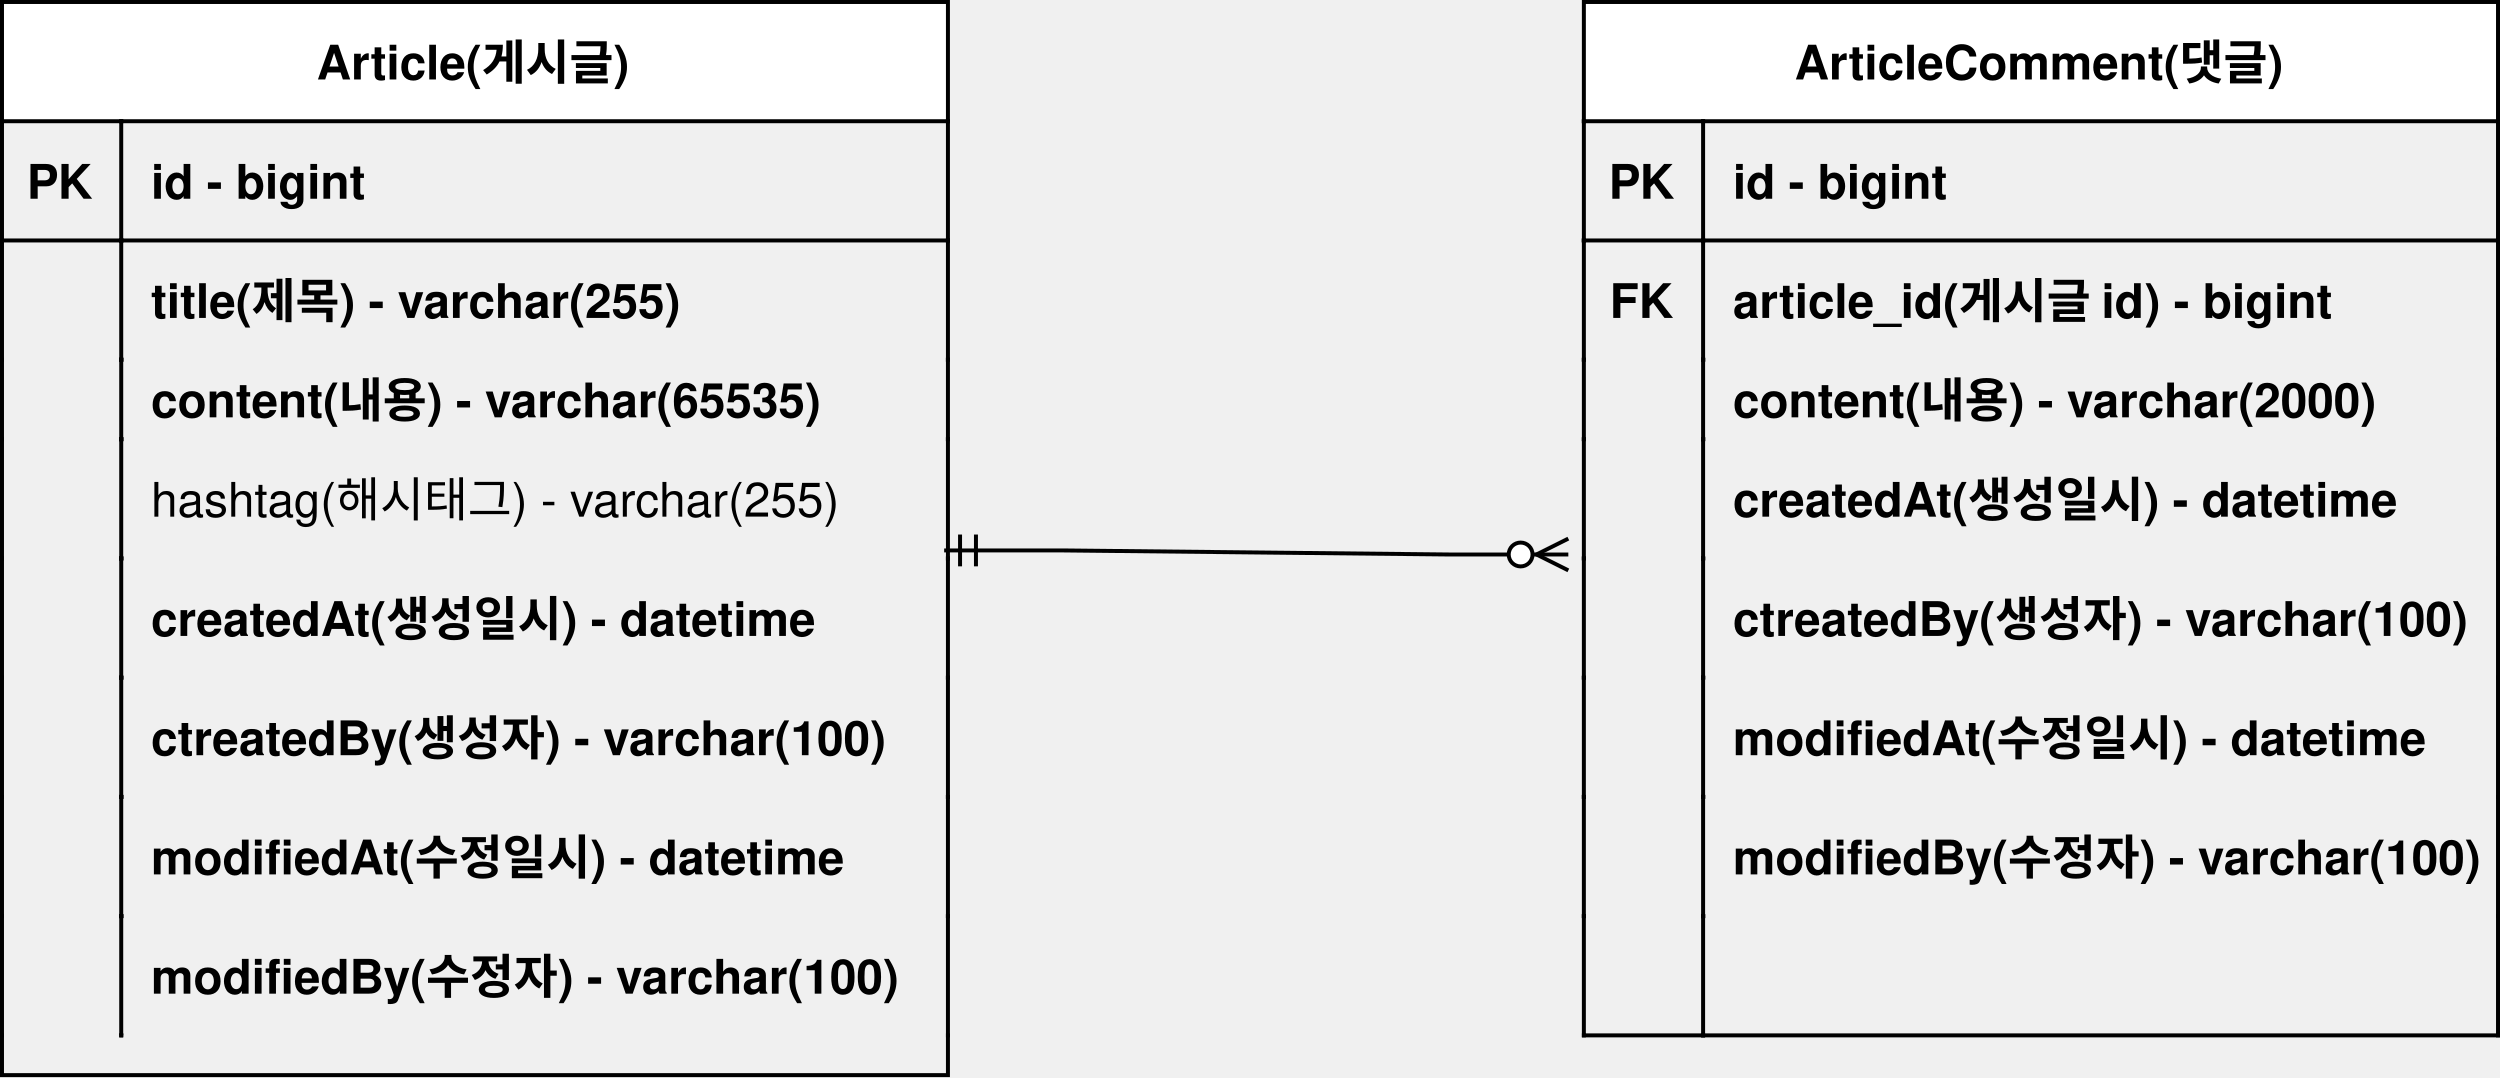
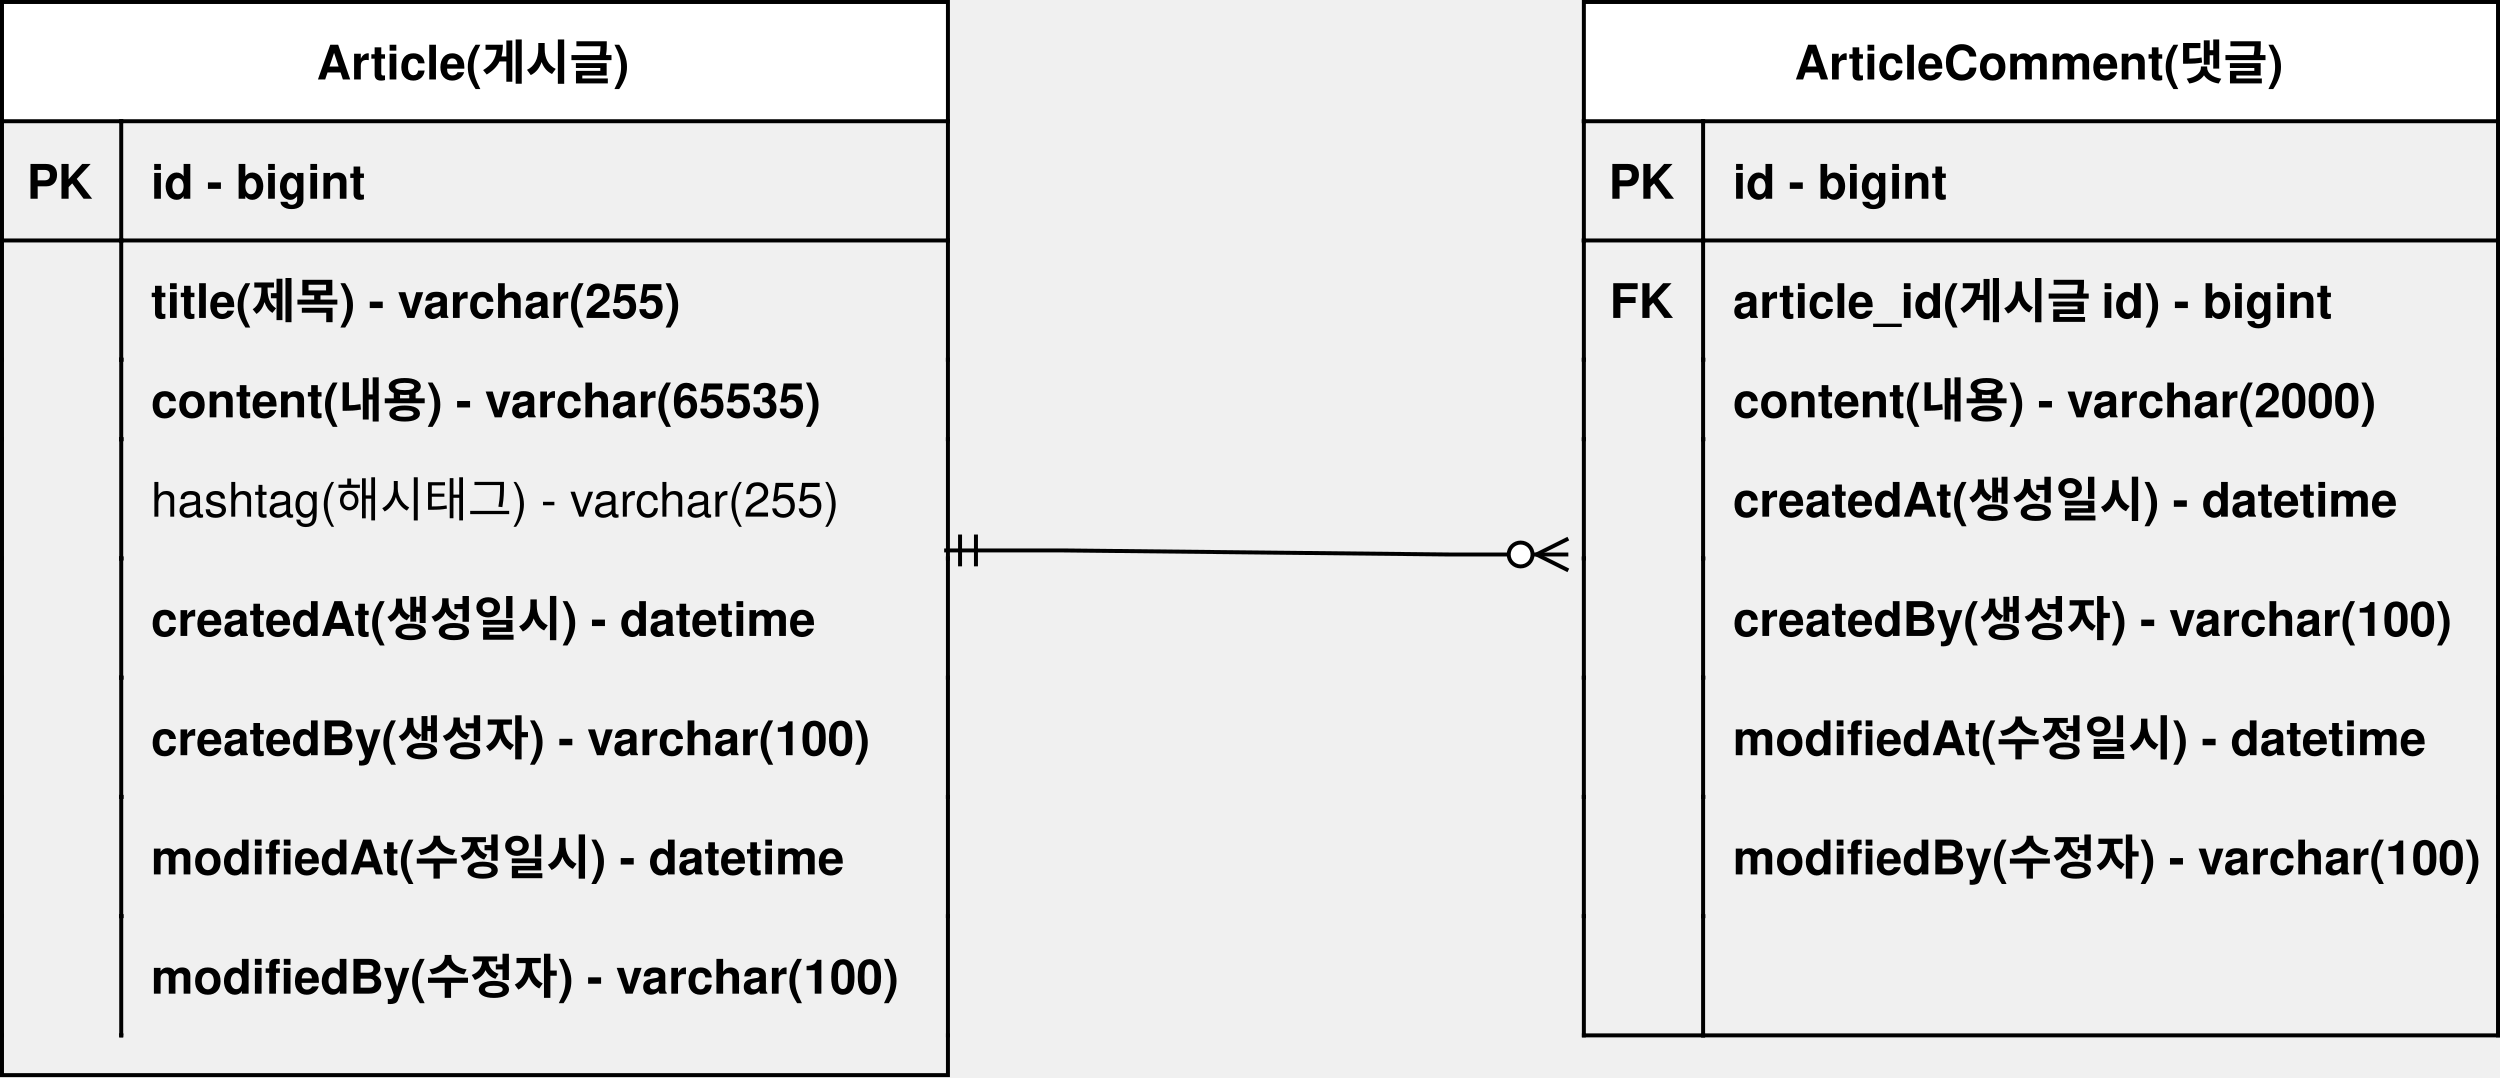
- <svg xmlns="http://www.w3.org/2000/svg" version="1.1" width="629px" height="271px" viewBox="-0.5 -0.5 629 271" content="&lt;mxfile host=&quot;app.diagrams.net&quot; modified=&quot;2022-07-19T12:34:52.845Z&quot; agent=&quot;5.0 (Macintosh; Intel Mac OS X 10_15_7) AppleWebKit/537.36 (KHTML, like Gecko) Chrome/102.0.0.0 Safari/537.36&quot; etag=&quot;xNOsVqQdlONMTeUZ4CY_&quot; version=&quot;20.1.1&quot; type=&quot;github&quot;&gt;&lt;diagram id=&quot;R2lEEEUBdFMjLlhIrx00&quot; name=&quot;Page-1&quot;&gt;7V1tc5s4EP41zLQfmuElYPhobKe9uXSaSdvr3X25UYyMNQfIIyuN3V9fCSRjW8aBxMaOxYwzQYtYw+4jPVpphQ1nkC4+EjCbfsYRTAzbjBaGMzRs27JNm/3jkmUh8SynEMQERaJSKfiKfkEhNIX0EUVwvlGRYpxQNNsUjnGWwTHdkAFC8NNmtQlONr91BmKoCL6OQaJKf6CITgup75ql/BNE8VR+s2WKMymQlYVgPgURftoQwQW9wRkVt3gHSQoymFF25jMg/0NiuKMppfxJ+4Z9wz4TXvsqxjhOIJih+dUYp0w8nrMqNxOQooSbeU1RKBSxr3NGhjMgGNPiKF0MYMJ9Jd1Q3NNNxdmVHQjXW+OCH/G/H/3k0x/e3Zfvve9DC/2Fbz5cF1p+guRR2LdPKBon8J0x6huhbfgDYzQw/NAIBrnEN3zzvbAfXUqnMFPO+CEFD1wUzikgVGDHMZmAoYEClLEHd4ZWXk4SMJujvHohmaIkugVL/EilIlkKJ2gBo/sCOrwuQ9EtU8aLXDl3wldxM/w0SFCcseMxswz/xpDAObuXWzCnooZ4akgoXFSa01o5iTUmiFNIyZJVERdci3YkmtG1QNBTiUnb8QvZdA2Pdk9UBAJk8Upz6Tt2INzXwJWu4sr9brrn2A+nmKBf3DmJMOa66/LyE0oTBt5PEERbohDnnUjuApQkA5xg7t8MZ1BxMa8UETz7BkgMqRDMMBKNzQ3Zh1lmYF65hsvudcDKVllmH16d0AHO5pQwKHEdkHn0CXKvhhTPhNIETqR+IuzOjx8wpaxtNvB/dYNRQSFQ4NREgXMsEHgKCO7+rIQBe1iKQHLPummQxUnhtLzXBqXTdnh2p61X9t02/HbrxMzskyTveKcoimD2Kn+4u/2x5gBp67r2F8pKqzTWBhLW7WSAsgbymEVzxamr+3y5n3uKn1l12/zA/h5QzFvHaZ0uu+CibjifgTHK4tviSm8LFW5bqFhUt1KzYSvdj5Ja6lqAid9xQi1OMI/ICd6pOSGoD4J2OgcYIanv8ITg60kIMjxb8zJFNB/HD4y+mQ/fQ6PfN/rBe0EUPwEZTwF5Z7tu9Yj+TOhiF0Y2BxaHBox2XGFZCoI6smibLIK6YeSxyMKytWILqyLIf6aD32f+5nSxra2Nxu4obuZTNMxY7zhP+LYRXnPmCHYRhue6jtaUUYWahpzxchTVUtcGjNT5w44z2uYMyzp1hGE1mHu8BNKo8MfFxxjq7OIUzKcUxIw0hkbgCtIQqwVDw3fkskHPCP1LiTsODxz9Yg11/rLjjdZ5o+6a1fF4o8H85CXwRk9T3lBnIMcEsq+M+jSfn+I8McwPrg3WkHjcMTTCcuVZMkfErqEohW+RNQ4VelRgSDsKkdFORyGnpJDeqSnEbjBreQEUUqBePwqRXl2nEFpwSLis4pCREZjbQYdl7klfunz6qMKPdvThdasdp6cP2zw1fXh6LXd4L1vuePP04anLHSmO0ASVIYhvBL5cK3e7EOQFINKPQ7rVjzPgkNPn3Oq1+uFpuvrhqasfkkNkCKJySBeC1MaPdvTRUwclYvPNAKfpKhWDocjptt5sbL2RCxf79t7syrPxjkUBvW4kUG8k8LrNN0WLqRwK7BwJNKSi18FAHQlc+PabnqaDgZ46GOg24NTAxT6SPyhOaqlrAyhdpkMbMeIzzLBzD06rzKBmOtycmhlqRIkHGvL3NE186KmJD6AY4f+Hon077HPFMm58G3xyAvhoRyZ+l/NwBmSyc49Ow00iryITX6+cB/9lOQ9vfo+Obyturr9Hh3VZWs8yVoGmIWe8ZovOmaBIjVQ7zmidM3bv0WkzAvEbBKKXQBqeniGHrwaaXa71gTGkX9zR4BUiHYccjUPqrnMd700yDeLPS+CQQE8OCdT4sku2PiB+tOOPQI1kO/5onz92btZplT/UjJdL5o8C9hryh5oN02VbHxpE+pFI94LjMyCR3Vt2WiWRBhOal0Aimr7hOFDnK7t06wPiRz/+6F6GfA78cfIk3UCv9yEH2r4Q+ewmK1t+21iV57Xr+S35m0f7oACjGEq6ZXZFdHkPE0ARzkblmYKUi77fsjk70DQRzRZmUZ//vhErju5/QYK/4c8gW0rGKM+lIIu+5PAh/JGhZA24QPRvfnwVBJ4o/1OUHUeUh4u1ysPlWuEOEhYo55tuClnGjMbVfTCvTKsnJUKhtxKUGvPScr20rbMwGrdUJRKFaI4fyRju84mYI6CS7qoq1ljItXbhbCUkuRt/bt7yHjDf4TzbUjYTW/6ylNxkYm0BuHhUcVUJXkXRtbmpyJLZoVJRYQpF0fOtgBXLn5Eqqpe//eWMfgM=&lt;/diagram&gt;&lt;/mxfile&gt;" resource="https://app.diagrams.net/#HAnyohan%2Fproject-board-spring%2Ffeature%252F%25237-domain%2Fdocument%2Fproject-board-ERD.svg">
+ <svg xmlns="http://www.w3.org/2000/svg" version="1.1" width="629px" height="271px" viewBox="-0.5 -0.5 629 271" content="&lt;mxfile host=&quot;app.diagrams.net&quot; modified=&quot;2022-07-19T13:07:56.544Z&quot; agent=&quot;5.0 (Macintosh; Intel Mac OS X 10_15_7) AppleWebKit/537.36 (KHTML, like Gecko) Chrome/102.0.0.0 Safari/537.36&quot; etag=&quot;5gUf9rtysoVv3qyWT0Gg&quot; version=&quot;20.1.1&quot; type=&quot;github&quot;&gt;&lt;diagram id=&quot;R2lEEEUBdFMjLlhIrx00&quot; name=&quot;Page-1&quot;&gt;7V1tc5s4EP41zLQfmuElYPhobKe9uXSaSdvr3X25UYyMNQfIIyuN3V9fCSRjW8aBxMaOxYyTQYtYw+4jPVpphQ1nkC4+EjCbfsYRTAzbjBaGMzRs27UD9p8LloXAt71CEBMUFSKrFHxFv6AQmkL6iCI436hIMU4omm0KxzjL4JhuyAAh+Gmz2gQnm986AzFUBF/HIFGlP1BEp+IpXLOUf4IonspvtkxxJgWyshDMpyDCTxsiuKA3OKPiFu8gSUEGM8rOfAbkf0gMdzSllD9p37Bv2GfCa1/FGMcJBDM0vxrjlInHc1blZgJSlHAzrykKhSL2dc7IcAYEY1ocpYsBTLirpBuKe7qpOLuyA+F6a1zwI/73o598+sO7+/K9931oob/wzYfrQstPkDwK+/YJReMEvjNGfSO0DX9gjAaGHxrBIJf4hm++F/ajS+kUZsoZP6TggYvCOQWECuw4JhMwNFCAMvbgztDKy0kCZnOUVy8kU5REt2CJH6lUJEvhBC1gdF9Ah9dlKLplyniRK+dO+Cpuhp8GCYozdjxmluHfGBI4Z/dyC+ZU1BBPDQmFi0pzWisnsbYEcQopWbIq4oJru7hCNKNrgaCnEpO24xey6Roe7Z6oCATI4pXm0nfsQLivgStdxZX73XTPsR9OMUG/uHMSYcx11+XlJ5QmDLyfIIi2RCHOO5HcBShJBjjB3L8ZzqDiYl4pInj2DZAYUiGYYSQamxuyD7PMwLxyDZfd64CVrbLMPrw6oQOczSlhUOI6IPPoE+ReDSmeCaUJnEj9RNidHz9gSlnbbOD/6gajgkKgwKmJAudYIPAUENz9WQkD9rAUgeSeddMgi5PCaXmvDUqn7fDsTluv7Ltt+O3WiZnZJ0ne8U5RFMHsVf5wd/tjzQHS1nXtL5SVVmmsDSSs28kAZQ3kMYvmilNX9/lyP/cUP7PqtvmB/T2gmLeO0zpddsFF3XA+A2OUxbfFld4WKty2ULGobqVmw1a6HyW11LUAE7/jhFqcYB6RE7xTc0JQHwTtdA4wQlLf4QnB15MQZHi25mWKaD6OHxh9Mx++h0a/b/SD94IofgIyngLyznbd6hH9mdDFLoxsDiwODRjtuMKyFAR1ZNE2WQR1w8hjkYVla8UWVkWQ/0wHv8/8zeliW1sbjd1R3MynaJix3nGe8G0jvObMEewiDM91Ha0powo1DTnj5Siqpa4NGKnzhx1ntM0ZlnXqCMNqMPd4CaRR4Y+LjzHU2cUpmE8piBlpDI3AFaQhVguGhu/IZYOeEfqXEnccHjj6xRrq/GXHG63zRt01q+PxRoP5yUvgjZ6mvKHOQI4JZF8Z9Wk+P8V5YpgfXBusIfG4Y2iE5cqzZI6IXUNRCt8iaxwq9KjAkHYUIqOdjkJOSSG9U1OI3WDW8gIopEC9fhQivapSSLisopCREZjbMYdl7sleunz2qIKPduzhdYsdp2cP2zw1e3h6rXZ4L1vtePPs4amrHSmO0ASVEYhvBL5cKne7COQFINKPQ7rFjzPgkNOn3Oq1+OFpuvjhqYsfkkNkCKJySBeC1MaPdvTRUwclYu/NAKfpKhODocjpdt5s7LyR6xb7tt7sSrPxjkUBvW4kUG8k8Lq9N0WLqRwK7BwJNKSi18FAHQlc+O6bnqaDgZ46GOj239TAxT6SPyhOaqlrAyhdokMbMeIzzLBzC06rzKAmOtycmhlqRIkHGvL3NM176Kl5D6AY4f+Hon0b7HPFMm58G3xyAvhoRyZ+l/JwBmSyc4tOwz0iryITX6+UB/9lKQ9vfouObyturr9Fh3VZWs8yVoGmIWe8ZofOmaBIjVQ7zmidM3Zv0WkzAvEbBKKXQBqeniGHrwaaXar1gTGkX9zR4A0iHYccjUPqrnMd70UyDeLPS+CQQE8OCdT4ssu1Phx8tKOPQA1kO/ponz52btVplT7UhJdLpo8C9hrSh5oM0yVbHxpE+pFI93rjMyCR3Tt2WiWRBvOZl0Aimr7fOFCnK7ts6wPiRz/+6F6FfA78cfIc3UCvtyEH2r4O+ezmKlt+11iV57Xr+S2zxvwTjGIo6ZbZFdHlPUwARTgblWcKUi76fsvm7EDTRDRbmEV9/utGrDi6/wUJ/oY/g2wpGaM8l4Is+pLDh/BHhpI14ALRv/nxVRB4ovxPUXYcUR4u1ioPl2uFO0hYoJzvuSlkGTMaV/fBvDKtnpQIhd5KUGrMS8v10rbOwmjcUpVIFKI5fiRjuM8nYo6ASrqrqlhjHdfahbOVkORu/Ll5y3vAfIfzZEvZTGz5u1Jyj4m1BeDiUcVVJXgVRdfmpiJLJodKRYUpFEXPtwJWLH9Eqqhe/vCXM/oN&lt;/diagram&gt;&lt;/mxfile&gt;" resource="https://app.diagrams.net/#HAnyohan%2Fproject-board-spring%2Ffeature%252F%25237-domain%2Fdocument%2Fproject-board-ERD.svg">
  <defs>
    <clipPath id="mx-clip-0-30-30-30-0">
      <rect x="0" y="30" width="30" height="30" />
    </clipPath>
    <clipPath id="mx-clip-36-30-202-30-0">
      <rect x="36" y="30" width="202" height="30" />
    </clipPath>
    <clipPath id="mx-clip-36-60-202-30-0">
      <rect x="36" y="60" width="202" height="30" />
    </clipPath>
    <clipPath id="mx-clip-36-90-202-20-0">
      <rect x="36" y="90" width="202" height="20" />
    </clipPath>
    <clipPath id="mx-clip-36-110-202-30-0">
      <rect x="36" y="110" width="202" height="30" />
    </clipPath>
    <clipPath id="mx-clip-36-140-202-30-0">
      <rect x="36" y="140" width="202" height="30" />
    </clipPath>
    <clipPath id="mx-clip-36-170-202-30-0">
      <rect x="36" y="170" width="202" height="30" />
    </clipPath>
    <clipPath id="mx-clip-36-200-202-30-0">
      <rect x="36" y="200" width="202" height="30" />
    </clipPath>
    <clipPath id="mx-clip-36-230-202-30-0">
      <rect x="36" y="230" width="202" height="30" />
    </clipPath>
    <clipPath id="mx-clip-398-30-30-30-0">
      <rect x="398" y="30" width="30" height="30" />
    </clipPath>
    <clipPath id="mx-clip-434-30-194-30-0">
      <rect x="434" y="30" width="194" height="30" />
    </clipPath>
    <clipPath id="mx-clip-398-60-30-30-0">
      <rect x="398" y="60" width="30" height="30" />
    </clipPath>
    <clipPath id="mx-clip-434-60-194-30-0">
      <rect x="434" y="60" width="194" height="30" />
    </clipPath>
    <clipPath id="mx-clip-434-90-194-20-0">
      <rect x="434" y="90" width="194" height="20" />
    </clipPath>
    <clipPath id="mx-clip-434-110-194-30-0">
      <rect x="434" y="110" width="194" height="30" />
    </clipPath>
    <clipPath id="mx-clip-434-140-194-30-0">
      <rect x="434" y="140" width="194" height="30" />
    </clipPath>
    <clipPath id="mx-clip-434-170-194-30-0">
      <rect x="434" y="170" width="194" height="30" />
    </clipPath>
    <clipPath id="mx-clip-434-200-194-30-0">
      <rect x="434" y="200" width="194" height="30" />
    </clipPath>
  </defs>
  <g>
    <path d="M 0 30 L 0 0 L 238 0 L 238 30" fill="rgb(255, 255, 255)" stroke="rgb(0, 0, 0)" stroke-miterlimit="10" pointer-events="all" />
    <path d="M 0 30 L 0 270 L 238 270 L 238 30" fill="none" stroke="rgb(0, 0, 0)" stroke-miterlimit="10" pointer-events="none" />
    <path d="M 0 30 L 238 30" fill="none" stroke="rgb(0, 0, 0)" stroke-miterlimit="10" pointer-events="none" />
    <path d="M 30 30 L 30 60 L 30 90 L 30 110 L 30 140 L 30 170 L 30 200 L 30 230 L 30 260" fill="none" stroke="rgb(0, 0, 0)" stroke-miterlimit="10" pointer-events="none" />
    <g fill="rgb(0, 0, 0)" font-family="Helvetica" font-weight="bold" pointer-events="none" text-anchor="middle" font-size="12px">
      <text x="118.5" y="19.5">Article(게시글)</text>
    </g>
    <path d="M 0 30 M 238 30 M 238 60 L 0 60" fill="none" stroke="rgb(0, 0, 0)" stroke-linecap="square" stroke-miterlimit="10" pointer-events="none" />
    <path d="M 0 30 M 30 30 M 30 60 M 0 60" fill="none" stroke="rgb(0, 0, 0)" stroke-linecap="square" stroke-miterlimit="10" pointer-events="none" />
    <g fill="rgb(0, 0, 0)" font-family="Helvetica" font-weight="bold" pointer-events="none" clip-path="url(#mx-clip-0-30-30-30-0)" text-anchor="middle" font-size="12px">
      <text x="14.5" y="49.5">PK</text>
    </g>
    <path d="M 30 30 M 238 30 M 238 60 M 30 60" fill="none" stroke="rgb(0, 0, 0)" stroke-linecap="square" stroke-miterlimit="10" pointer-events="none" />
    <g fill="rgb(0, 0, 0)" font-family="Helvetica" font-weight="bold" text-decoration="underline" pointer-events="none" clip-path="url(#mx-clip-36-30-202-30-0)" font-size="12px">
      <text x="37.5" y="49.5">id - bigint</text>
    </g>
    <path d="M 0 60 M 30 60 M 30 90 M 0 90" fill="none" stroke="rgb(0, 0, 0)" stroke-linecap="square" stroke-miterlimit="10" pointer-events="none" />
    <path d="M 30 60 M 238 60 M 238 90 M 30 90" fill="none" stroke="rgb(0, 0, 0)" stroke-linecap="square" stroke-miterlimit="10" pointer-events="none" />
    <g fill="rgb(0, 0, 0)" font-family="Helvetica" font-weight="bold" pointer-events="none" clip-path="url(#mx-clip-36-60-202-30-0)" font-size="12px">
      <text x="37.5" y="79.5">title(제목) - varchar(255)</text>
    </g>
    <path d="M 0 90 M 30 90 M 30 110 M 0 110" fill="none" stroke="rgb(0, 0, 0)" stroke-linecap="square" stroke-miterlimit="10" pointer-events="none" />
    <path d="M 30 90 M 238 90 M 238 110 M 30 110" fill="none" stroke="rgb(0, 0, 0)" stroke-linecap="square" stroke-miterlimit="10" pointer-events="none" />
    <g fill="rgb(0, 0, 0)" font-family="Helvetica" font-weight="bold" pointer-events="none" clip-path="url(#mx-clip-36-90-202-20-0)" font-size="12px">
      <text x="37.5" y="104.5">content(내용) - varchar(65535)</text>
    </g>
    <path d="M 0 110 M 30 110 M 30 140 M 0 140" fill="none" stroke="rgb(0, 0, 0)" stroke-linecap="square" stroke-miterlimit="10" pointer-events="none" />
    <path d="M 30 110 M 238 110 M 238 140 M 30 140" fill="none" stroke="rgb(0, 0, 0)" stroke-linecap="square" stroke-miterlimit="10" pointer-events="none" />
    <g fill="rgb(0, 0, 0)" font-family="Helvetica" pointer-events="none" clip-path="url(#mx-clip-36-110-202-30-0)" font-size="12px">
      <text x="37.5" y="129.5">hashtag(해시태그) - varchar(255)</text>
    </g>
    <path d="M 0 140 M 30 140 M 30 170 M 0 170" fill="none" stroke="rgb(0, 0, 0)" stroke-linecap="square" stroke-miterlimit="10" pointer-events="none" />
    <path d="M 30 140 M 238 140 M 238 170 M 30 170" fill="none" stroke="rgb(0, 0, 0)" stroke-linecap="square" stroke-miterlimit="10" pointer-events="none" />
    <g fill="rgb(0, 0, 0)" font-family="Helvetica" font-weight="bold" pointer-events="none" clip-path="url(#mx-clip-36-140-202-30-0)" font-size="12px">
      <text x="37.5" y="159.5">createdAt(생성일시) - datetime</text>
    </g>
    <path d="M 0 170 M 30 170 M 30 200 M 0 200" fill="none" stroke="rgb(0, 0, 0)" stroke-linecap="square" stroke-miterlimit="10" pointer-events="none" />
    <path d="M 30 170 M 238 170 M 238 200 M 30 200" fill="none" stroke="rgb(0, 0, 0)" stroke-linecap="square" stroke-miterlimit="10" pointer-events="none" />
    <g fill="rgb(0, 0, 0)" font-family="Helvetica" font-weight="bold" pointer-events="none" clip-path="url(#mx-clip-36-170-202-30-0)" font-size="12px">
-       <text x="37.5" y="189.5">ctreatedBy(생성자) - varchar(100)</text>
+       <text x="37.5" y="189.5">createdBy(생성자) - varchar(100)</text>
    </g>
    <path d="M 0 200 M 30 200 M 30 230 M 0 230" fill="none" stroke="rgb(0, 0, 0)" stroke-linecap="square" stroke-miterlimit="10" pointer-events="none" />
    <path d="M 30 200 M 238 200 M 238 230 M 30 230" fill="none" stroke="rgb(0, 0, 0)" stroke-linecap="square" stroke-miterlimit="10" pointer-events="none" />
    <g fill="rgb(0, 0, 0)" font-family="Helvetica" font-weight="bold" pointer-events="none" clip-path="url(#mx-clip-36-200-202-30-0)" font-size="12px">
      <text x="37.5" y="219.5">modifiedAt(수정일시) - datetime</text>
    </g>
    <path d="M 0 230 M 30 230 M 30 260 M 0 260" fill="none" stroke="rgb(0, 0, 0)" stroke-linecap="square" stroke-miterlimit="10" pointer-events="none" />
    <path d="M 30 230 M 238 230 M 238 260 M 30 260" fill="none" stroke="rgb(0, 0, 0)" stroke-linecap="square" stroke-miterlimit="10" pointer-events="none" />
    <g fill="rgb(0, 0, 0)" font-family="Helvetica" font-weight="bold" pointer-events="none" clip-path="url(#mx-clip-36-230-202-30-0)" font-size="12px">
      <text x="37.5" y="249.5">modifiedBy(수정자) - varchar(100)</text>
    </g>
    <path d="M 398 30 L 398 0 L 628 0 L 628 30" fill="rgb(255, 255, 255)" stroke="rgb(0, 0, 0)" stroke-miterlimit="10" pointer-events="none" />
    <path d="M 398 30 L 398 260 L 628 260 L 628 30" fill="none" stroke="rgb(0, 0, 0)" stroke-miterlimit="10" pointer-events="none" />
    <path d="M 398 30 L 628 30" fill="none" stroke="rgb(0, 0, 0)" stroke-miterlimit="10" pointer-events="none" />
    <path d="M 428 30 L 428 60 L 428 90 L 428 110 L 428 140 L 428 170 L 428 200 L 428 230 L 428 260" fill="none" stroke="rgb(0, 0, 0)" stroke-miterlimit="10" pointer-events="none" />
    <g fill="rgb(0, 0, 0)" font-family="Helvetica" font-weight="bold" pointer-events="none" text-anchor="middle" font-size="12px">
      <text x="512.5" y="19.5">ArticleComment(댓글)</text>
    </g>
    <path d="M 398 30 M 628 30 M 628 60 L 398 60" fill="none" stroke="rgb(0, 0, 0)" stroke-linecap="square" stroke-miterlimit="10" pointer-events="none" />
    <path d="M 398 30 M 428 30 M 428 60 M 398 60" fill="none" stroke="rgb(0, 0, 0)" stroke-linecap="square" stroke-miterlimit="10" pointer-events="none" />
    <g fill="rgb(0, 0, 0)" font-family="Helvetica" font-weight="bold" pointer-events="none" clip-path="url(#mx-clip-398-30-30-30-0)" text-anchor="middle" font-size="12px">
      <text x="412.5" y="49.5">PK</text>
    </g>
    <path d="M 428 30 M 628 30 M 628 60 M 428 60" fill="none" stroke="rgb(0, 0, 0)" stroke-linecap="square" stroke-miterlimit="10" pointer-events="none" />
    <g fill="rgb(0, 0, 0)" font-family="Helvetica" font-weight="bold" text-decoration="underline" pointer-events="none" clip-path="url(#mx-clip-434-30-194-30-0)" font-size="12px">
      <text x="435.5" y="49.5">id - bigint</text>
    </g>
    <path d="M 398 60 M 428 60 M 428 90 M 398 90" fill="none" stroke="rgb(0, 0, 0)" stroke-linecap="square" stroke-miterlimit="10" pointer-events="none" />
    <g fill="rgb(0, 0, 0)" font-family="Helvetica" font-weight="bold" pointer-events="none" clip-path="url(#mx-clip-398-60-30-30-0)" text-anchor="middle" font-size="12px">
      <text x="412.5" y="79.5">FK</text>
    </g>
    <path d="M 428 60 M 628 60 M 628 90 M 428 90" fill="none" stroke="rgb(0, 0, 0)" stroke-linecap="square" stroke-miterlimit="10" pointer-events="none" />
    <g fill="rgb(0, 0, 0)" font-family="Helvetica" font-weight="bold" pointer-events="none" clip-path="url(#mx-clip-434-60-194-30-0)" font-size="12px">
      <text x="435.5" y="79.5">article_id(게시글 id) - bigint</text>
    </g>
    <path d="M 398 90 M 428 90 M 428 110 M 398 110" fill="none" stroke="rgb(0, 0, 0)" stroke-linecap="square" stroke-miterlimit="10" pointer-events="none" />
    <path d="M 428 90 M 628 90 M 628 110 M 428 110" fill="none" stroke="rgb(0, 0, 0)" stroke-linecap="square" stroke-miterlimit="10" pointer-events="none" />
    <g fill="rgb(0, 0, 0)" font-family="Helvetica" font-weight="bold" pointer-events="none" clip-path="url(#mx-clip-434-90-194-20-0)" font-size="12px">
      <text x="435.5" y="104.5">content(내용) - varchar(2000)</text>
    </g>
    <path d="M 398 110 M 428 110 M 428 140 M 398 140" fill="none" stroke="rgb(0, 0, 0)" stroke-linecap="square" stroke-miterlimit="10" pointer-events="none" />
    <path d="M 428 110 M 628 110 M 628 140 M 428 140" fill="none" stroke="rgb(0, 0, 0)" stroke-linecap="square" stroke-miterlimit="10" pointer-events="none" />
    <g fill="rgb(0, 0, 0)" font-family="Helvetica" font-weight="bold" pointer-events="none" clip-path="url(#mx-clip-434-110-194-30-0)" font-size="12px">
      <text x="435.5" y="129.5">createdAt(생성일시) - datetime</text>
    </g>
    <path d="M 398 140 M 428 140 M 428 170 M 398 170" fill="none" stroke="rgb(0, 0, 0)" stroke-linecap="square" stroke-miterlimit="10" pointer-events="none" />
    <path d="M 428 140 M 628 140 M 628 170 M 428 170" fill="none" stroke="rgb(0, 0, 0)" stroke-linecap="square" stroke-miterlimit="10" pointer-events="none" />
    <g fill="rgb(0, 0, 0)" font-family="Helvetica" font-weight="bold" pointer-events="none" clip-path="url(#mx-clip-434-140-194-30-0)" font-size="12px">
-       <text x="435.5" y="159.5">ctreatedBy(생성자) - varchar(100)</text>
+       <text x="435.5" y="159.5">createdBy(생성자) - varchar(100)</text>
    </g>
    <path d="M 398 170 M 428 170 M 428 200 M 398 200" fill="none" stroke="rgb(0, 0, 0)" stroke-linecap="square" stroke-miterlimit="10" pointer-events="none" />
    <path d="M 428 170 M 628 170 M 628 200 M 428 200" fill="none" stroke="rgb(0, 0, 0)" stroke-linecap="square" stroke-miterlimit="10" pointer-events="none" />
    <g fill="rgb(0, 0, 0)" font-family="Helvetica" font-weight="bold" pointer-events="none" clip-path="url(#mx-clip-434-170-194-30-0)" font-size="12px">
      <text x="435.5" y="189.5">modifiedAt(수정일시) - datetime</text>
    </g>
    <path d="M 398 200 M 428 200 M 428 230 M 398 230" fill="none" stroke="rgb(0, 0, 0)" stroke-linecap="square" stroke-miterlimit="10" pointer-events="none" />
    <path d="M 428 200 M 628 200 M 628 230 M 428 230" fill="none" stroke="rgb(0, 0, 0)" stroke-linecap="square" stroke-miterlimit="10" pointer-events="none" />
    <g fill="rgb(0, 0, 0)" font-family="Helvetica" font-weight="bold" pointer-events="none" clip-path="url(#mx-clip-434-200-194-30-0)" font-size="12px">
      <text x="435.5" y="219.5">modifiedBy(수정자) - varchar(100)</text>
    </g>
    <path d="M 398 230 M 428 230 M 428 260 M 398 260" fill="none" stroke="rgb(0, 0, 0)" stroke-linecap="square" stroke-miterlimit="10" pointer-events="none" />
    <path d="M 428 230 M 628 230 M 628 260 M 428 260" fill="none" stroke="rgb(0, 0, 0)" stroke-linecap="square" stroke-miterlimit="10" pointer-events="none" />
    <path d="M 237.05 137.99 L 267.05 137.99 L 364.09 139.01 L 394.09 139.01" fill="none" stroke="rgb(0, 0, 0)" stroke-miterlimit="10" pointer-events="none" />
    <path d="M 241.05 133.99 L 241.05 141.99 M 245.05 133.99 L 245.05 141.99" fill="none" stroke="rgb(0, 0, 0)" stroke-miterlimit="10" pointer-events="none" />
    <ellipse cx="382.09" cy="139.01" rx="3" ry="3" fill="#ffffff" stroke="rgb(0, 0, 0)" pointer-events="none" />
    <path d="M 394.09 135.01 L 386.09 139.01 L 394.09 143.01" fill="none" stroke="rgb(0, 0, 0)" stroke-miterlimit="10" pointer-events="none" />
  </g>
</svg>
